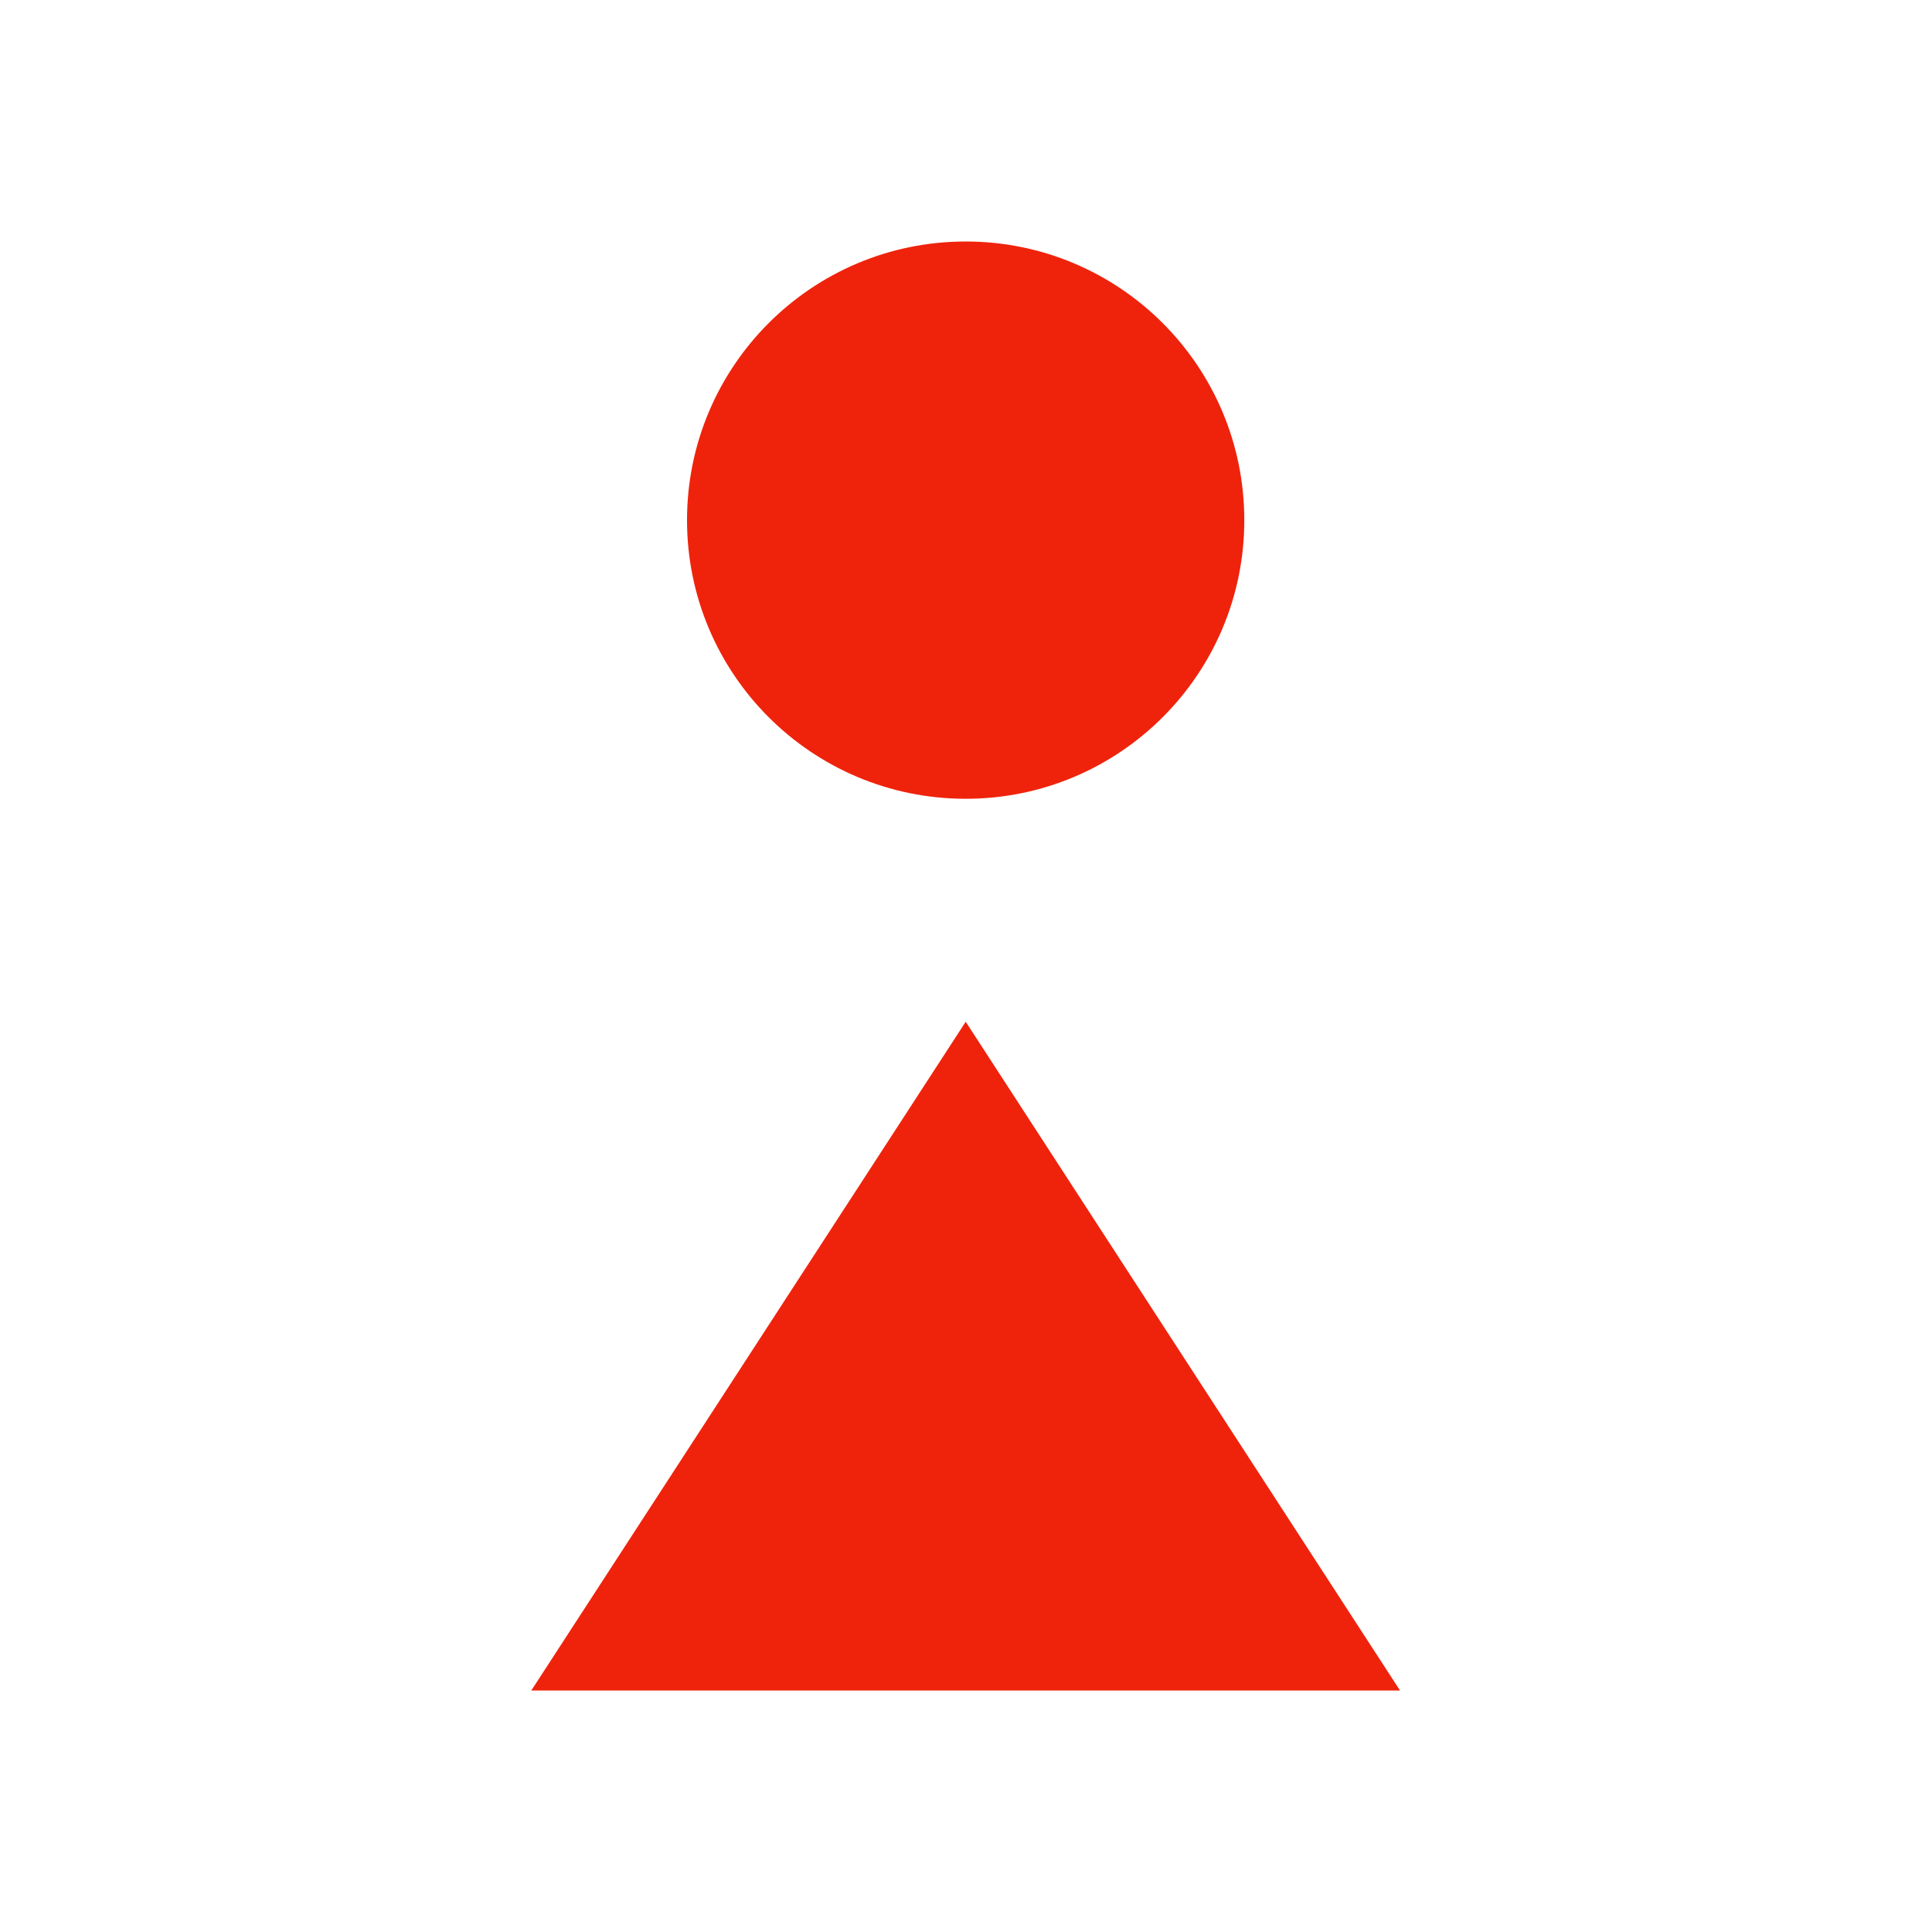
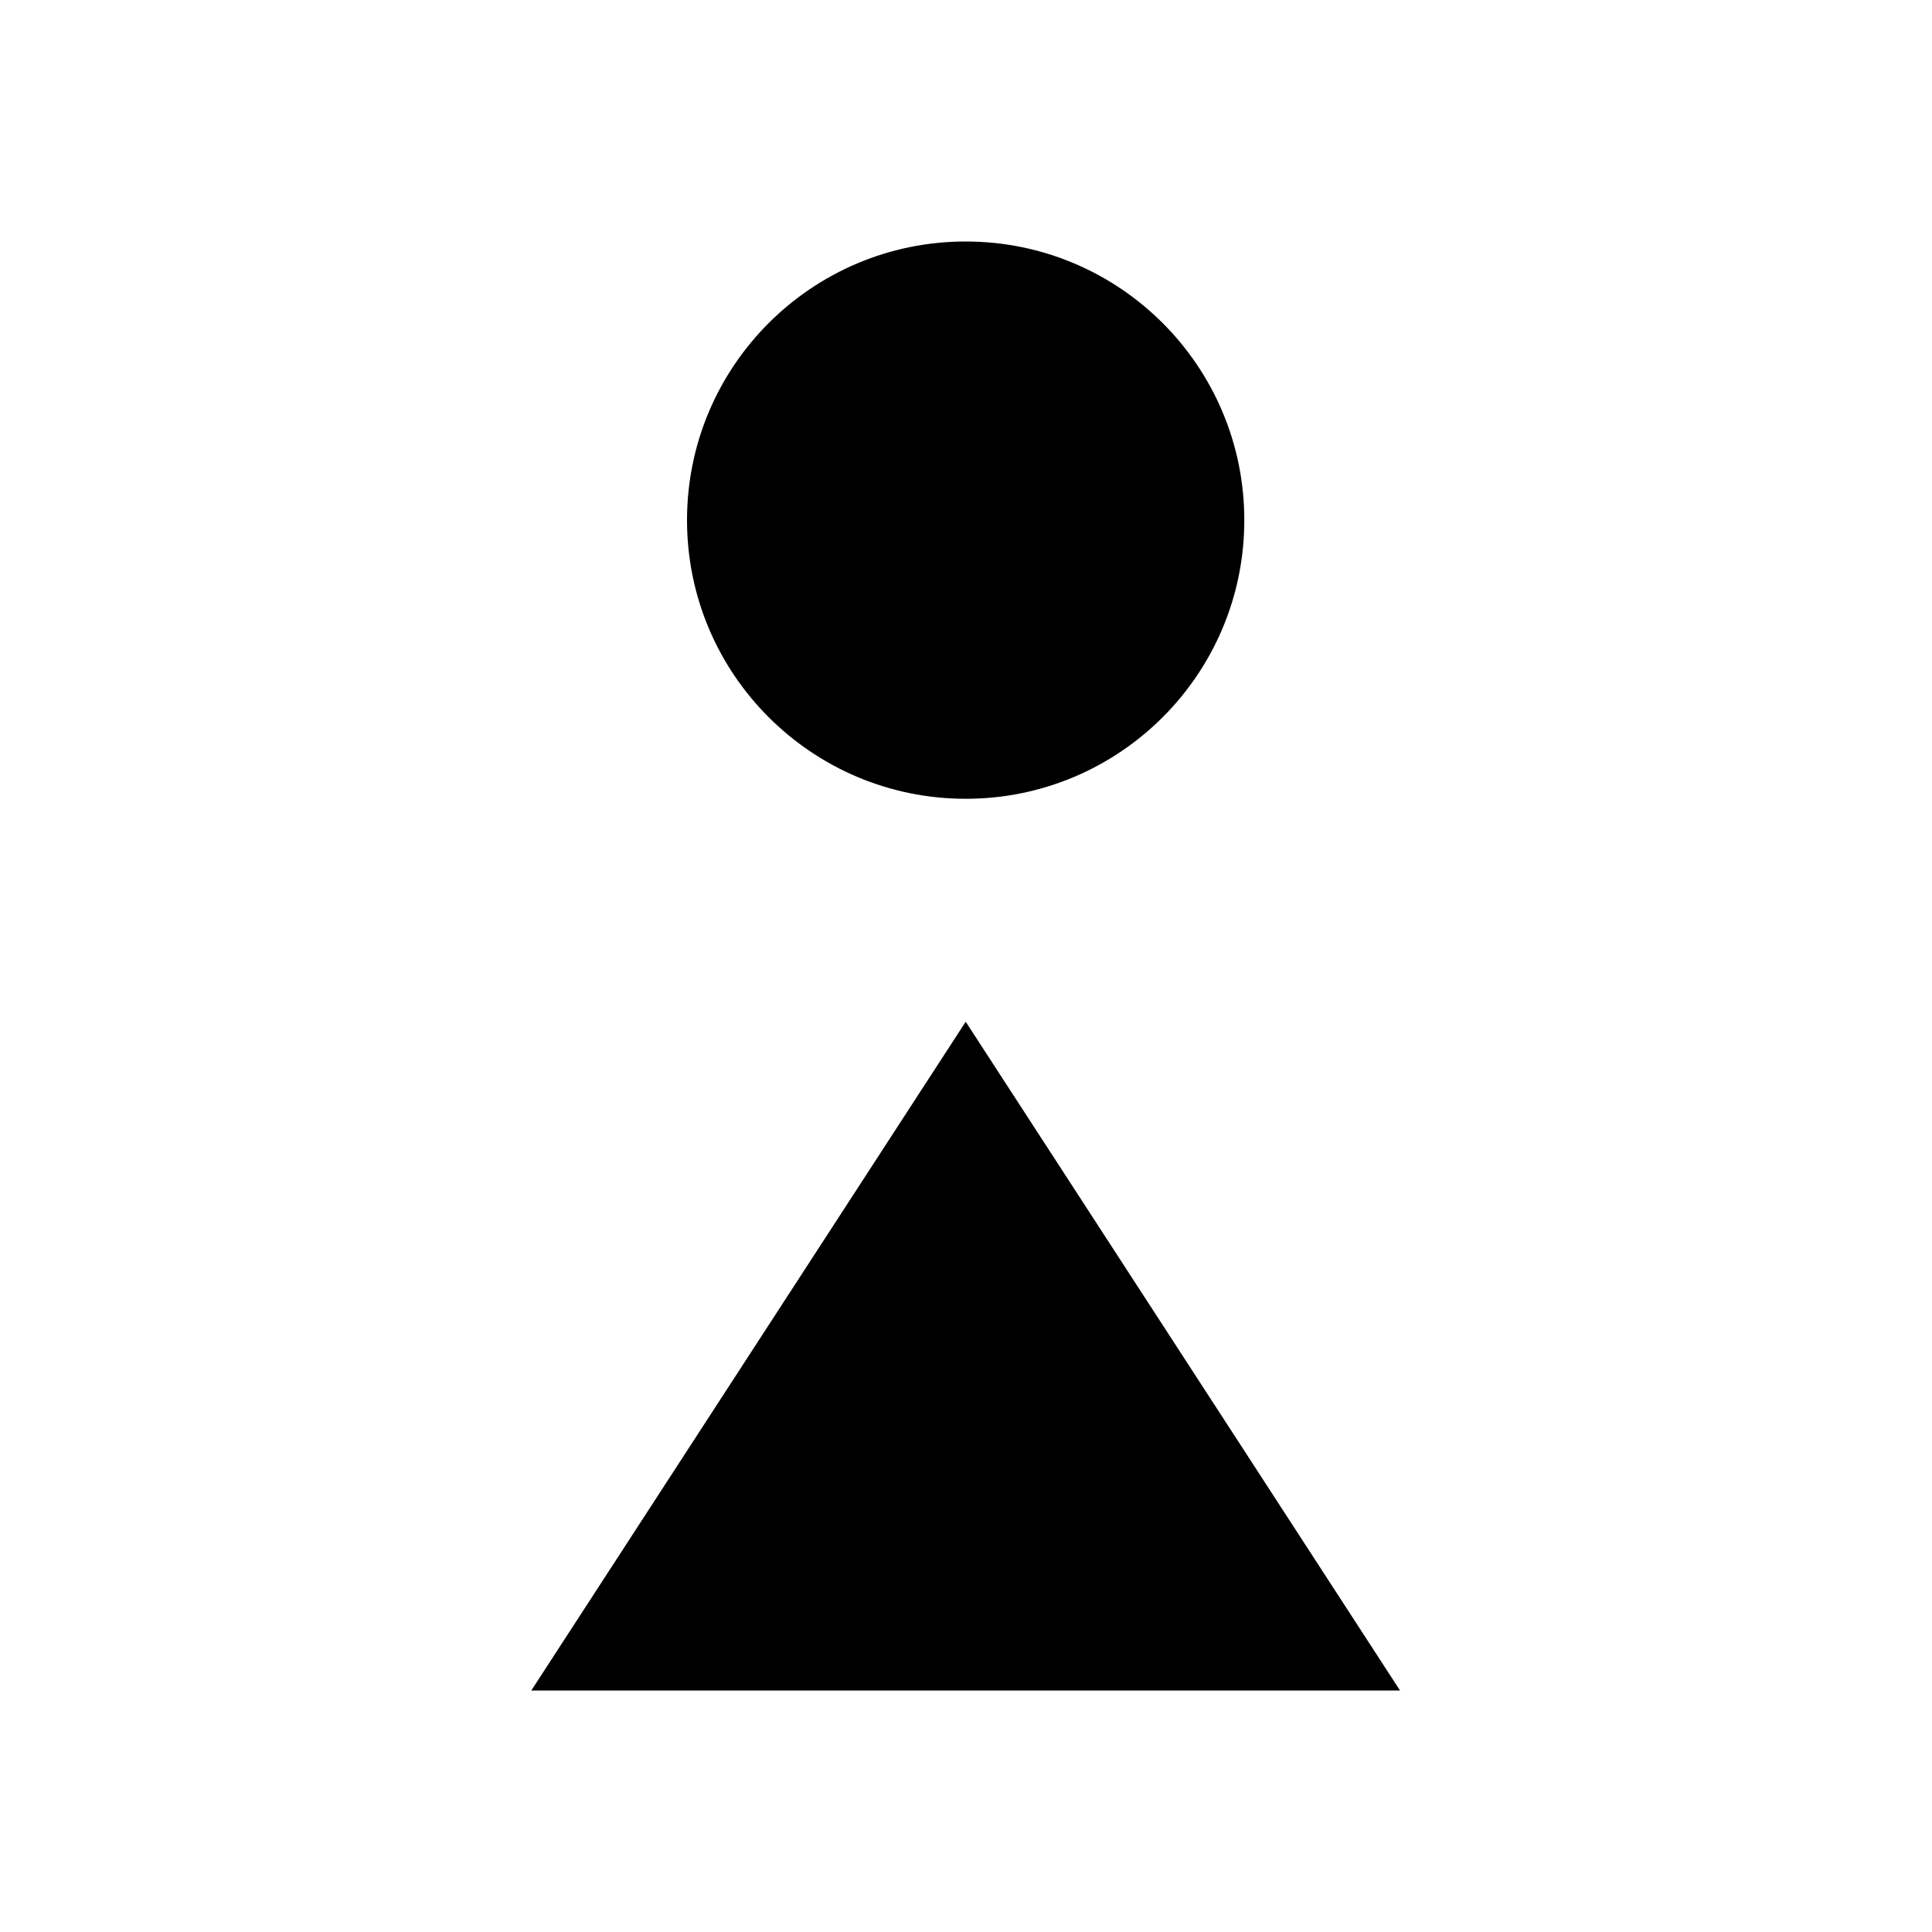
- <svg xmlns="http://www.w3.org/2000/svg" width="20" height="20" viewBox="0 0 20 20" fill="none">
-   <path d="M12.881 5.385C12.881 6.978 11.59 8.269 9.997 8.269C8.404 8.269 7.112 6.978 7.112 5.385C7.112 3.791 8.404 2.5 9.997 2.5C11.59 2.5 12.881 3.791 12.881 5.385Z" fill="#EF230C" />
-   <path d="M9.997 10.577L14.493 17.5H5.5L9.997 10.577Z" fill="#EF230C" />
+ <svg xmlns="http://www.w3.org/2000/svg" width="20" height="20" viewBox="0 0 20 20" fill="currentColor">
+   <path d="M12.881 5.385C12.881 6.978 11.59 8.269 9.997 8.269C8.404 8.269 7.112 6.978 7.112 5.385C7.112 3.791 8.404 2.5 9.997 2.5C11.59 2.5 12.881 3.791 12.881 5.385Z" fill="inherit" />
+   <path d="M9.997 10.577L14.493 17.5H5.5L9.997 10.577Z" fill="inherit" />
</svg>
